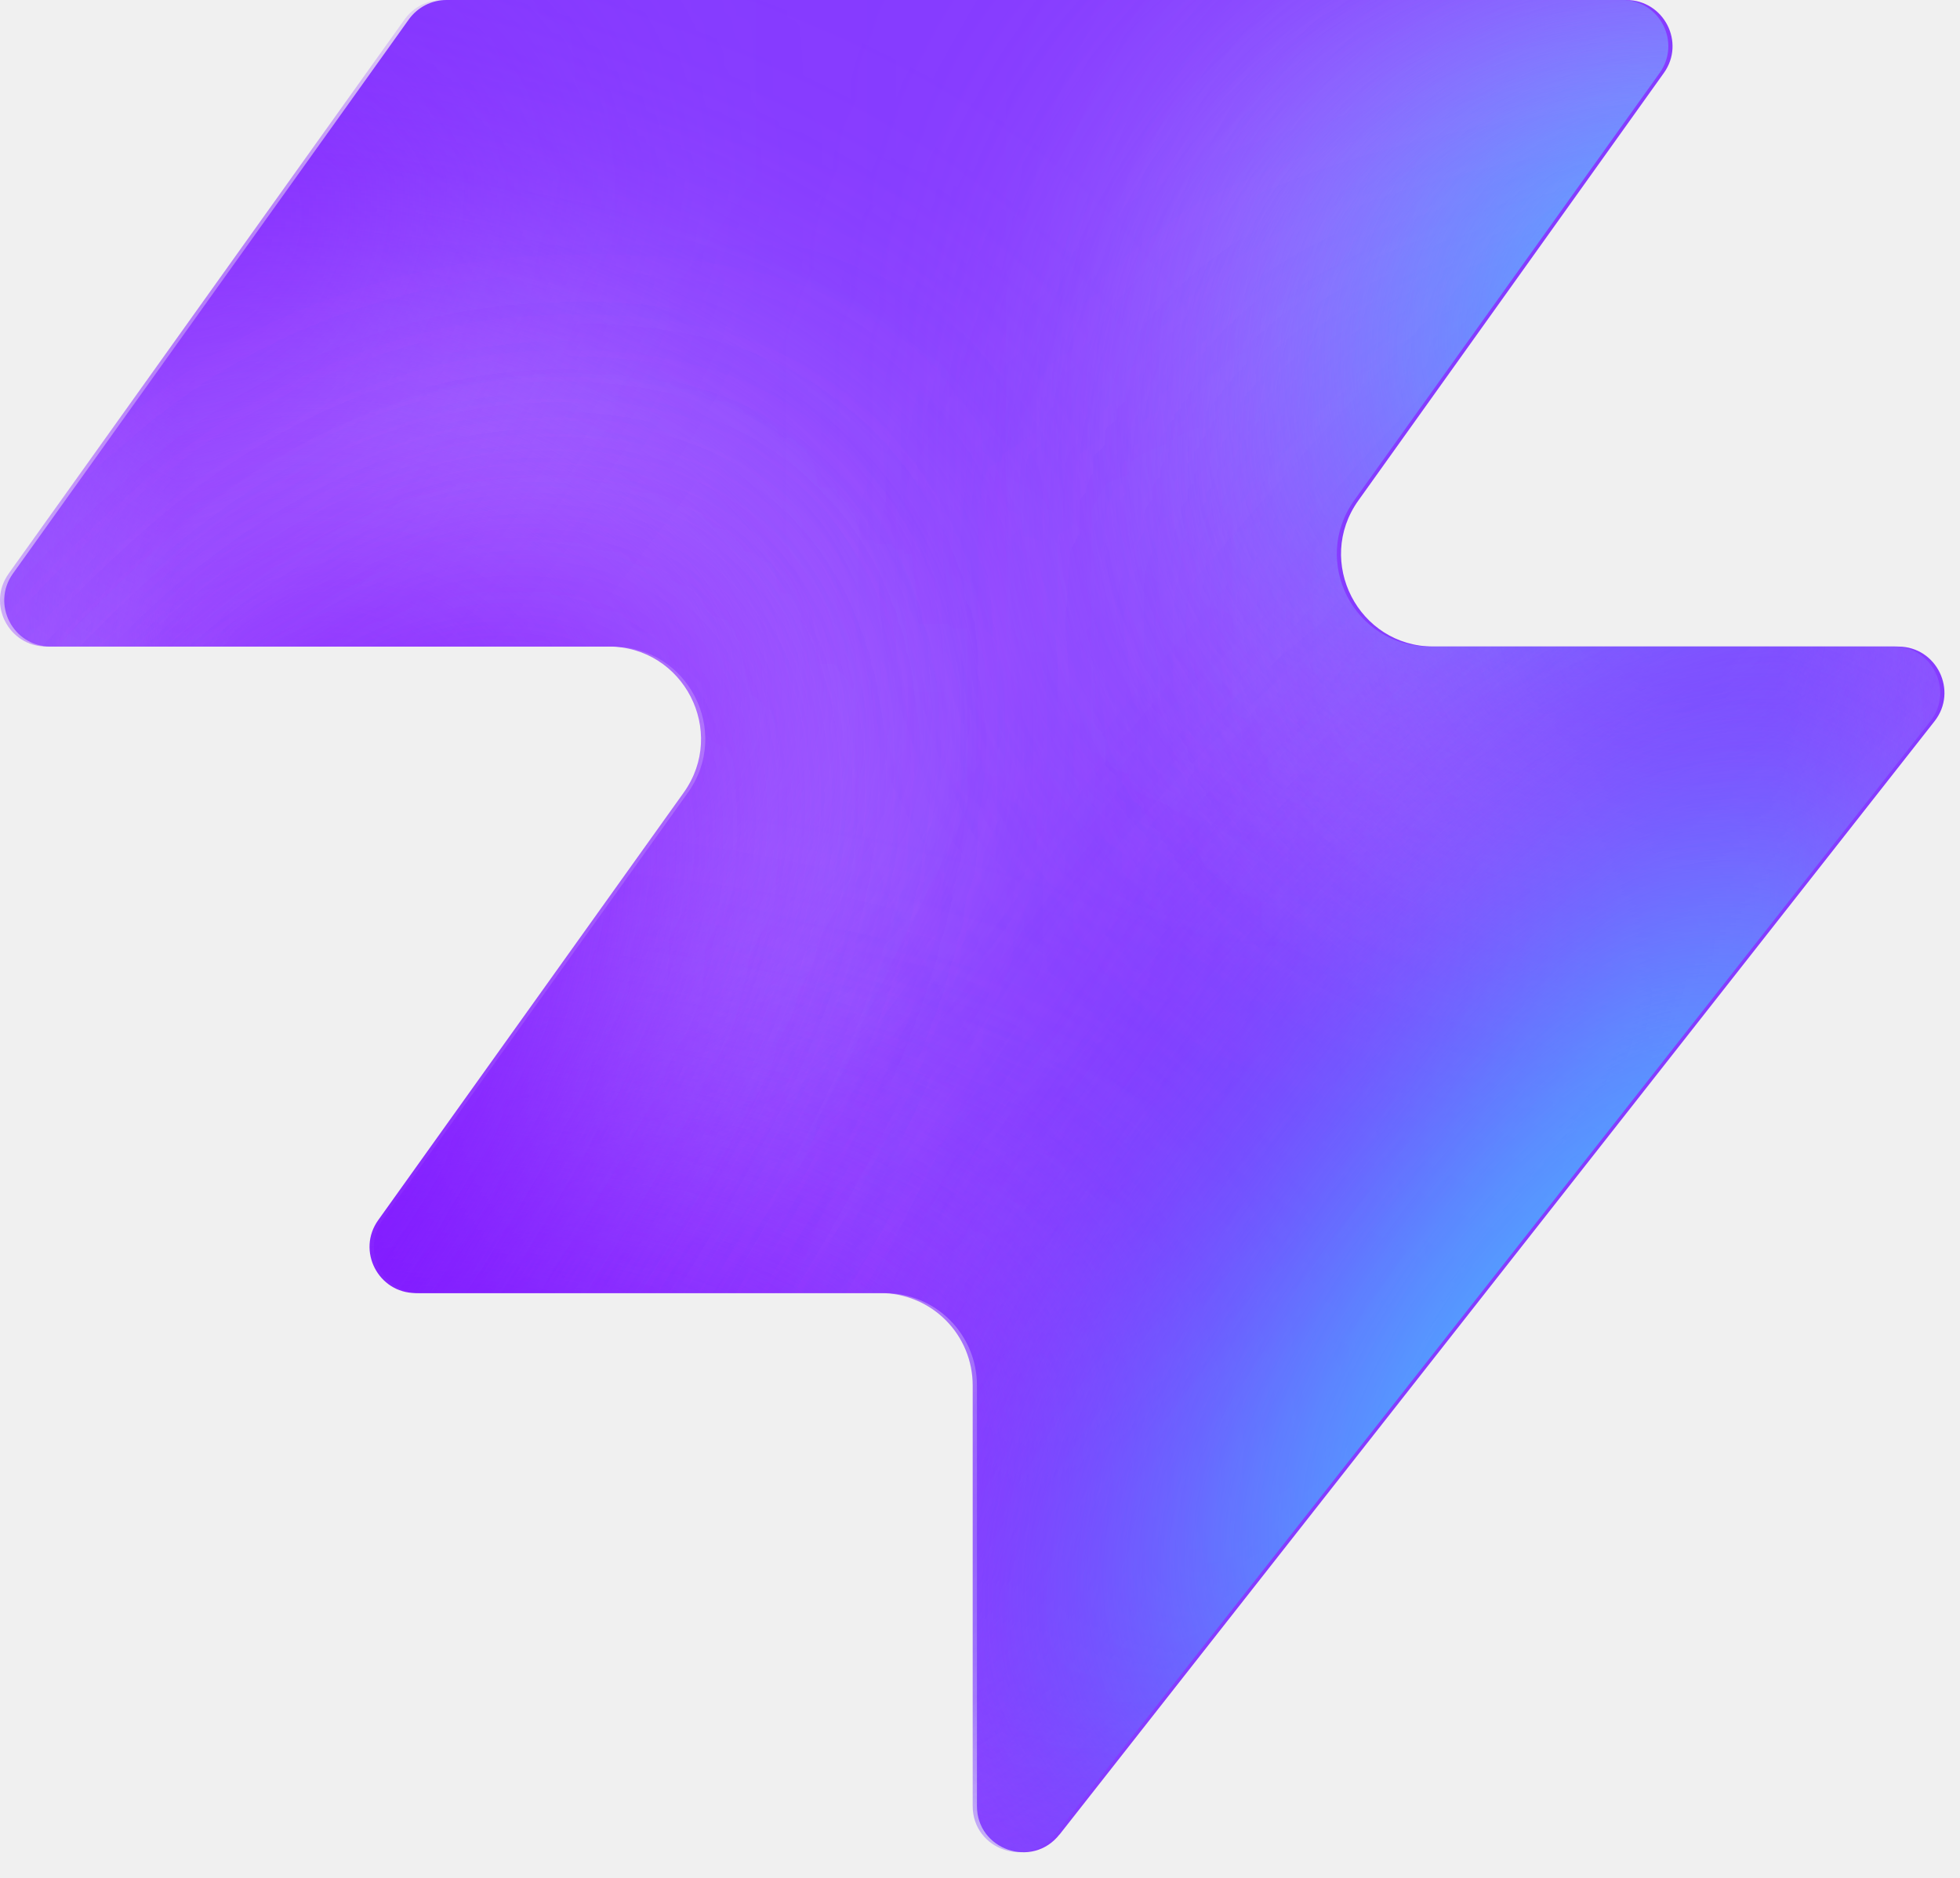
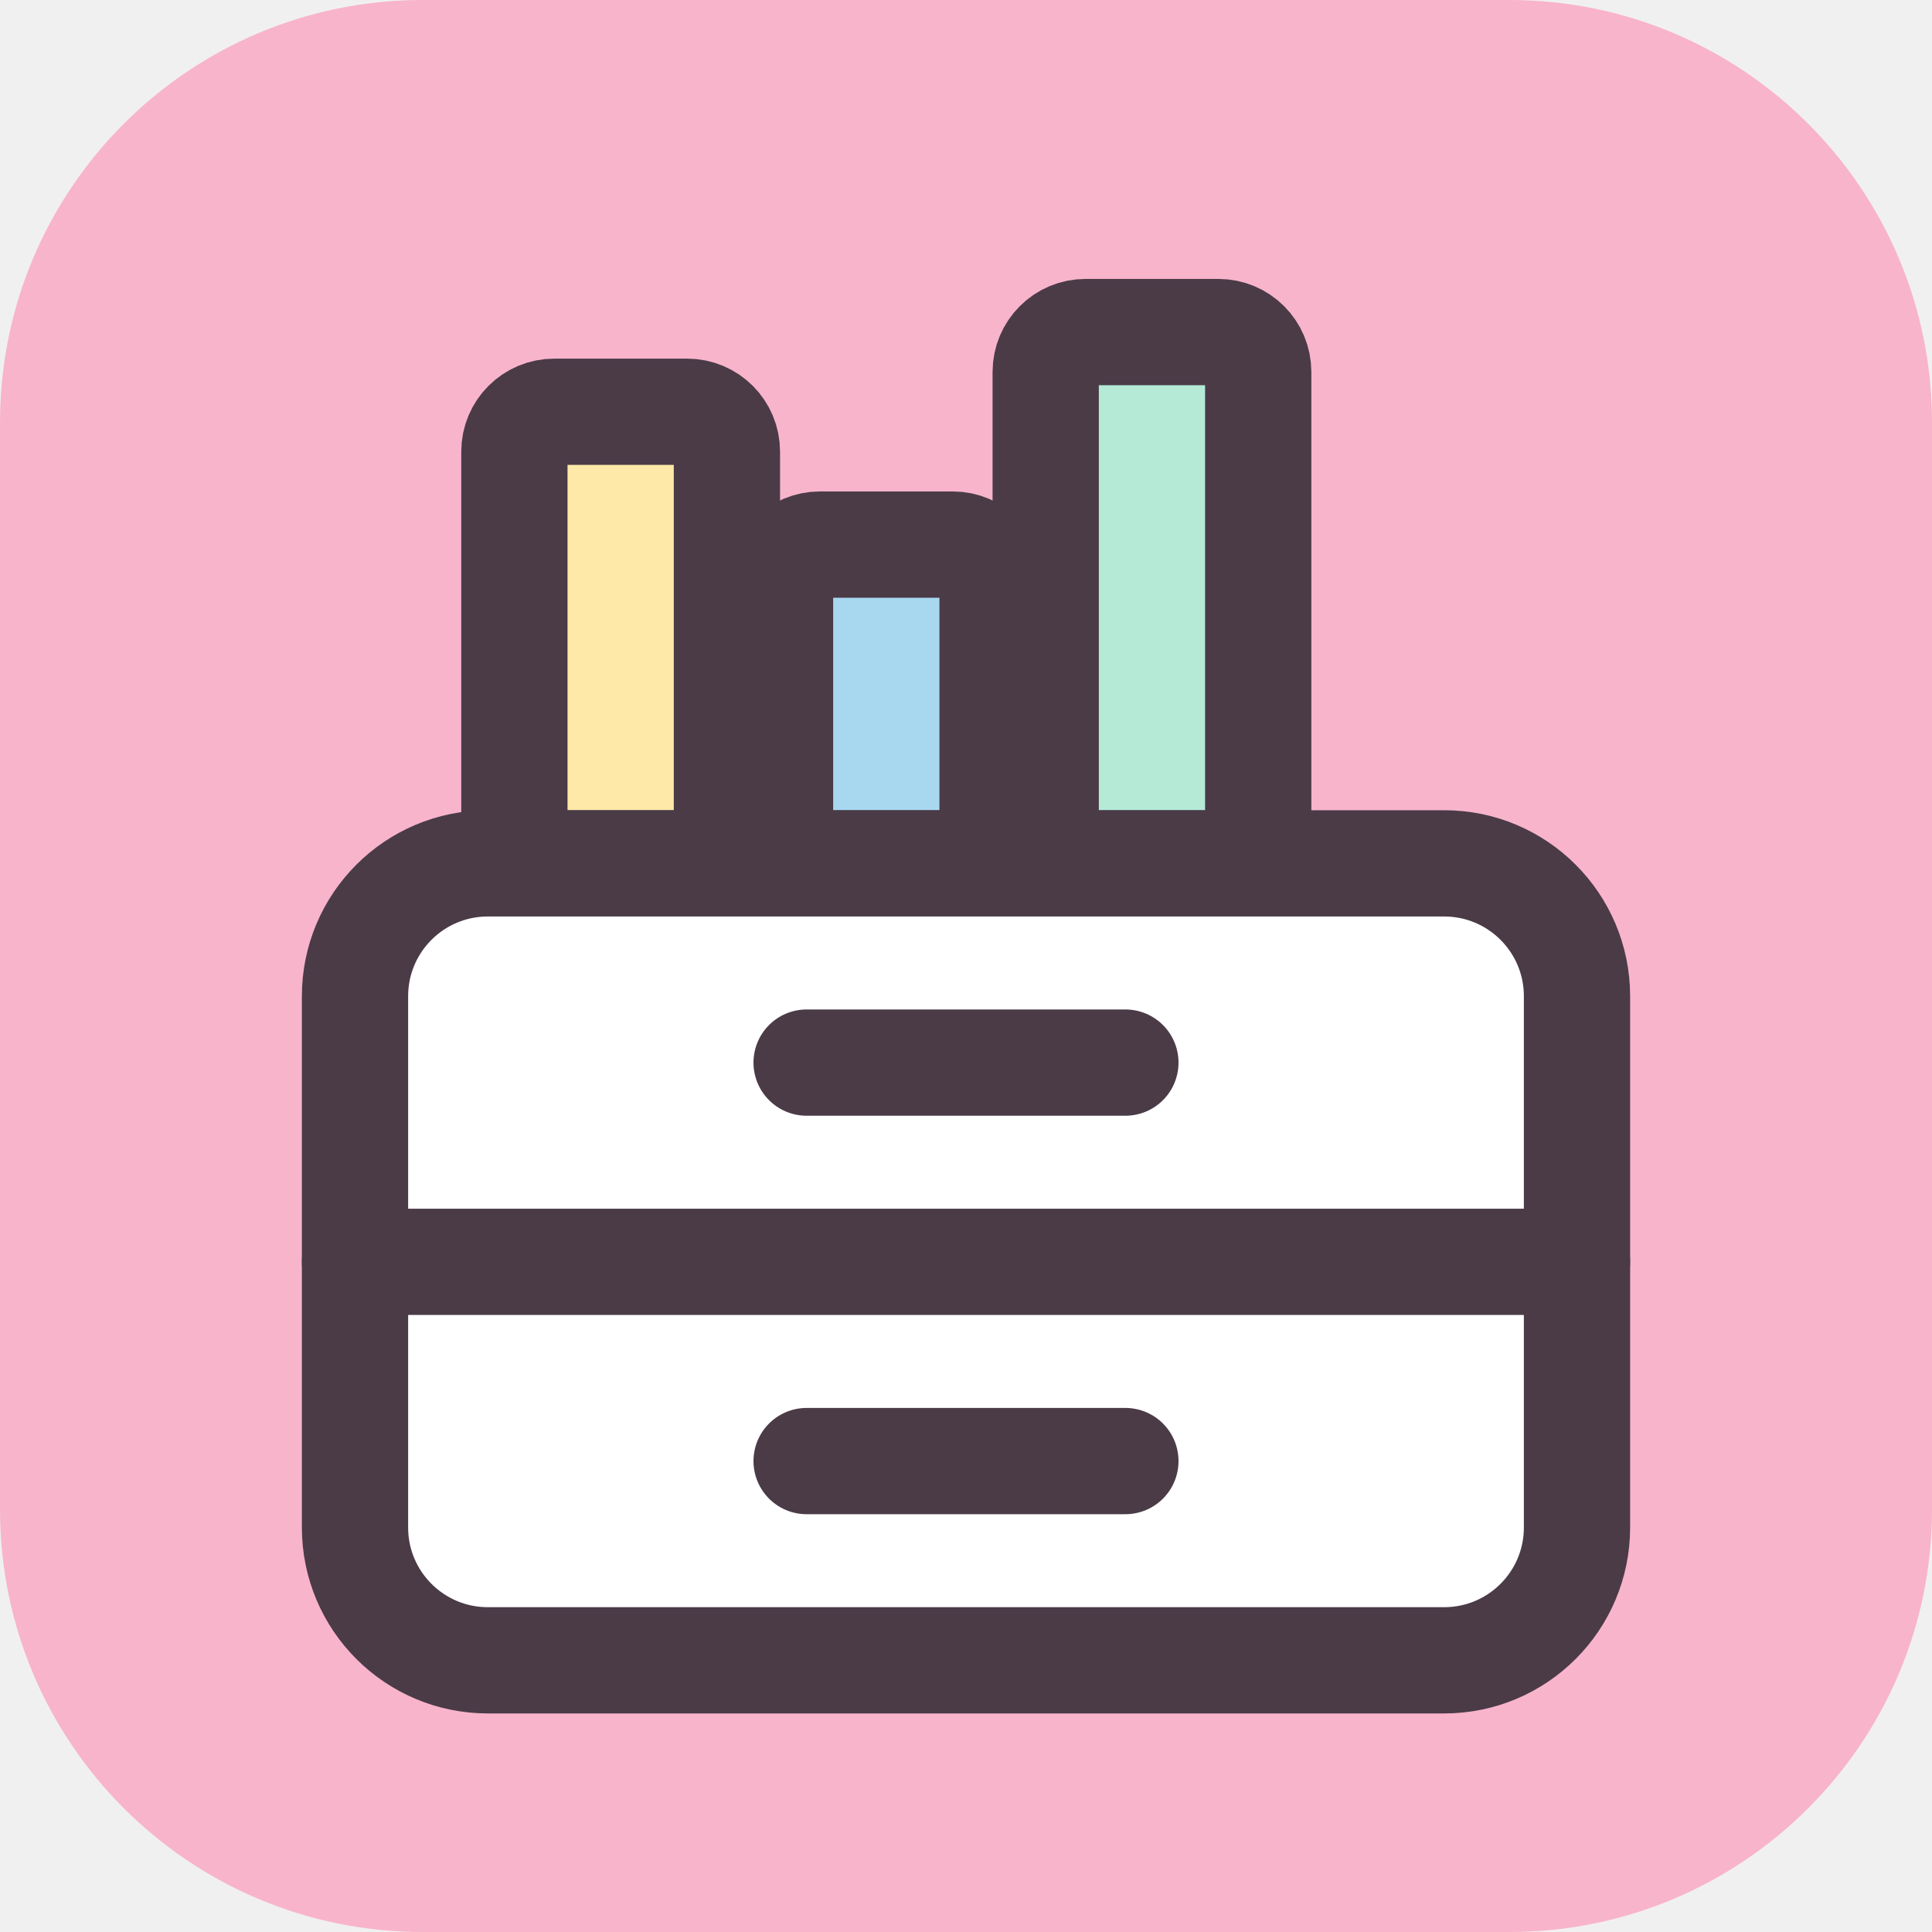
- <svg xmlns="http://www.w3.org/2000/svg" width="48" height="46" fill="none" viewBox="0 0 48 46">
-   <path fill="#863bff" d="M25.946 44.938c-.664.845-2.021.375-2.021-.698V33.937a2.26 2.26 0 0 0-2.262-2.262H10.287c-.92 0-1.456-1.04-.92-1.788l7.48-10.471c1.07-1.497 0-3.578-1.842-3.578H1.237c-.92 0-1.456-1.04-.92-1.788L10.013.474c.214-.297.556-.474.92-.474h28.894c.92 0 1.456 1.04.92 1.788l-7.48 10.471c-1.07 1.498 0 3.579 1.842 3.579h11.377c.943 0 1.473 1.088.89 1.83L25.947 44.94z" style="fill:#863bff;fill:color(display-p3 .525 .23 1);fill-opacity:1" />
-   <mask id="a" width="48" height="46" x="0" y="0" maskUnits="userSpaceOnUse" style="mask-type:alpha">
-     <path fill="#000" d="M25.842 44.938c-.664.844-2.021.375-2.021-.698V33.937a2.26 2.26 0 0 0-2.262-2.262H10.183c-.92 0-1.456-1.04-.92-1.788l7.48-10.471c1.07-1.498 0-3.579-1.842-3.579H1.133c-.92 0-1.456-1.04-.92-1.787L9.91.473c.214-.297.556-.474.92-.474h28.894c.92 0 1.456 1.04.92 1.788l-7.48 10.471c-1.07 1.498 0 3.578 1.842 3.578h11.377c.943 0 1.473 1.088.89 1.832L25.843 44.94z" style="fill:#000;fill-opacity:1" />
-   </mask>
-   <g mask="url(#a)">
-     <g filter="url(#b)">
-       <ellipse cx="5.508" cy="14.704" fill="#ede6ff" rx="5.508" ry="14.704" style="fill:#ede6ff;fill:color(display-p3 .927 .903 1);fill-opacity:1" transform="matrix(.00324 1 1 -.00324 -4.47 31.516)" />
-     </g>
-     <g filter="url(#c)">
-       <ellipse cx="10.399" cy="29.851" fill="#ede6ff" rx="10.399" ry="29.851" style="fill:#ede6ff;fill:color(display-p3 .927 .903 1);fill-opacity:1" transform="matrix(.00324 1 1 -.00324 -39.328 7.883)" />
-     </g>
-     <g filter="url(#d)">
-       <ellipse cx="5.508" cy="30.487" fill="#7e14ff" rx="5.508" ry="30.487" style="fill:#7e14ff;fill:color(display-p3 .492 .077 1);fill-opacity:1" transform="rotate(89.814 -25.913 -14.639)scale(1 -1)" />
-     </g>
-     <g filter="url(#e)">
-       <ellipse cx="5.508" cy="30.599" fill="#7e14ff" rx="5.508" ry="30.599" style="fill:#7e14ff;fill:color(display-p3 .492 .077 1);fill-opacity:1" transform="rotate(89.814 -32.644 -3.334)scale(1 -1)" />
-     </g>
-     <g filter="url(#f)">
-       <ellipse cx="5.508" cy="30.599" fill="#7e14ff" rx="5.508" ry="30.599" style="fill:#7e14ff;fill:color(display-p3 .492 .077 1);fill-opacity:1" transform="matrix(.00324 1 1 -.00324 -34.34 30.47)" />
-     </g>
-     <g filter="url(#g)">
-       <ellipse cx="14.072" cy="22.078" fill="#ede6ff" rx="14.072" ry="22.078" style="fill:#ede6ff;fill:color(display-p3 .927 .903 1);fill-opacity:1" transform="rotate(93.35 24.506 48.493)scale(-1 1)" />
-     </g>
-     <g filter="url(#h)">
-       <ellipse cx="3.47" cy="21.501" fill="#7e14ff" rx="3.47" ry="21.501" style="fill:#7e14ff;fill:color(display-p3 .492 .077 1);fill-opacity:1" transform="rotate(89.009 28.708 47.59)scale(-1 1)" />
-     </g>
-     <g filter="url(#i)">
-       <ellipse cx="3.47" cy="21.501" fill="#7e14ff" rx="3.47" ry="21.501" style="fill:#7e14ff;fill:color(display-p3 .492 .077 1);fill-opacity:1" transform="rotate(89.009 28.708 47.59)scale(-1 1)" />
-     </g>
-     <g filter="url(#j)">
-       <ellipse cx=".387" cy="8.972" fill="#7e14ff" rx="4.407" ry="29.108" style="fill:#7e14ff;fill:color(display-p3 .492 .077 1);fill-opacity:1" transform="rotate(39.51 .387 8.972)" />
-     </g>
-     <g filter="url(#k)">
-       <ellipse cx="47.523" cy="-6.092" fill="#7e14ff" rx="4.407" ry="29.108" style="fill:#7e14ff;fill:color(display-p3 .492 .077 1);fill-opacity:1" transform="rotate(37.892 47.523 -6.092)" />
-     </g>
-     <g filter="url(#l)">
-       <ellipse cx="41.412" cy="6.333" fill="#47bfff" rx="5.971" ry="9.665" style="fill:#47bfff;fill:color(display-p3 .28 .748 1);fill-opacity:1" transform="rotate(37.892 41.412 6.333)" />
-     </g>
-     <g filter="url(#m)">
-       <ellipse cx="-1.879" cy="38.332" fill="#7e14ff" rx="4.407" ry="29.108" style="fill:#7e14ff;fill:color(display-p3 .492 .077 1);fill-opacity:1" transform="rotate(37.892 -1.88 38.332)" />
-     </g>
-     <g filter="url(#n)">
-       <ellipse cx="-1.879" cy="38.332" fill="#7e14ff" rx="4.407" ry="29.108" style="fill:#7e14ff;fill:color(display-p3 .492 .077 1);fill-opacity:1" transform="rotate(37.892 -1.88 38.332)" />
-     </g>
-     <g filter="url(#o)">
-       <ellipse cx="35.651" cy="29.907" fill="#7e14ff" rx="4.407" ry="29.108" style="fill:#7e14ff;fill:color(display-p3 .492 .077 1);fill-opacity:1" transform="rotate(37.892 35.651 29.907)" />
-     </g>
-     <g filter="url(#p)">
-       <ellipse cx="38.418" cy="32.4" fill="#47bfff" rx="5.971" ry="15.297" style="fill:#47bfff;fill:color(display-p3 .28 .748 1);fill-opacity:1" transform="rotate(37.892 38.418 32.4)" />
-     </g>
+ <svg xmlns="http://www.w3.org/2000/svg" viewBox="0 0 64 64" width="64" height="64">
+   <rect width="64" height="64" rx="14" fill="#f8b4cb" />
+   <g transform="translate(32 33) scale(0.88) translate(-32 -31)" stroke="#4a3b47" stroke-width="4" stroke-linecap="round" stroke-linejoin="round">
+     <rect x="15" y="9" width="8" height="17" rx="1.5" fill="#ffe9a8" />
+     <rect x="25" y="14" width="8" height="12" rx="1.5" fill="#a8d8f0" />
+     <rect x="35" y="6" width="8" height="20" rx="1.5" fill="#b5ead7" />
+     <rect x="9" y="26" width="46" height="30" rx="5" fill="#ffffff" />
+     <line x1="9" y1="41" x2="55" y2="41" />
+     <line x1="26" y1="33.5" x2="38" y2="33.5" />
+     <line x1="26" y1="48.5" x2="38" y2="48.5" />
  </g>
-   <defs>
-     <filter id="b" width="60.045" height="41.654" x="-19.77" y="16.149" color-interpolation-filters="sRGB" filterUnits="userSpaceOnUse">
-       <feFlood flood-opacity="0" result="BackgroundImageFix" />
-       <feBlend in="SourceGraphic" in2="BackgroundImageFix" result="shape" />
-       <feGaussianBlur result="effect1_foregroundBlur_2002_17158" stdDeviation="7.659" />
-     </filter>
-     <filter id="c" width="90.34" height="51.437" x="-54.613" y="-7.533" color-interpolation-filters="sRGB" filterUnits="userSpaceOnUse">
-       <feFlood flood-opacity="0" result="BackgroundImageFix" />
-       <feBlend in="SourceGraphic" in2="BackgroundImageFix" result="shape" />
-       <feGaussianBlur result="effect1_foregroundBlur_2002_17158" stdDeviation="7.659" />
-     </filter>
-     <filter id="d" width="79.355" height="29.4" x="-49.64" y="2.03" color-interpolation-filters="sRGB" filterUnits="userSpaceOnUse">
-       <feFlood flood-opacity="0" result="BackgroundImageFix" />
-       <feBlend in="SourceGraphic" in2="BackgroundImageFix" result="shape" />
-       <feGaussianBlur result="effect1_foregroundBlur_2002_17158" stdDeviation="4.596" />
-     </filter>
-     <filter id="e" width="79.579" height="29.4" x="-45.045" y="20.029" color-interpolation-filters="sRGB" filterUnits="userSpaceOnUse">
-       <feFlood flood-opacity="0" result="BackgroundImageFix" />
-       <feBlend in="SourceGraphic" in2="BackgroundImageFix" result="shape" />
-       <feGaussianBlur result="effect1_foregroundBlur_2002_17158" stdDeviation="4.596" />
-     </filter>
-     <filter id="f" width="79.579" height="29.4" x="-43.513" y="21.178" color-interpolation-filters="sRGB" filterUnits="userSpaceOnUse">
-       <feFlood flood-opacity="0" result="BackgroundImageFix" />
-       <feBlend in="SourceGraphic" in2="BackgroundImageFix" result="shape" />
-       <feGaussianBlur result="effect1_foregroundBlur_2002_17158" stdDeviation="4.596" />
-     </filter>
-     <filter id="g" width="74.749" height="58.852" x="15.756" y="-17.901" color-interpolation-filters="sRGB" filterUnits="userSpaceOnUse">
-       <feFlood flood-opacity="0" result="BackgroundImageFix" />
-       <feBlend in="SourceGraphic" in2="BackgroundImageFix" result="shape" />
-       <feGaussianBlur result="effect1_foregroundBlur_2002_17158" stdDeviation="7.659" />
-     </filter>
-     <filter id="h" width="61.377" height="25.362" x="23.548" y="2.284" color-interpolation-filters="sRGB" filterUnits="userSpaceOnUse">
-       <feFlood flood-opacity="0" result="BackgroundImageFix" />
-       <feBlend in="SourceGraphic" in2="BackgroundImageFix" result="shape" />
-       <feGaussianBlur result="effect1_foregroundBlur_2002_17158" stdDeviation="4.596" />
-     </filter>
-     <filter id="i" width="61.377" height="25.362" x="23.548" y="2.284" color-interpolation-filters="sRGB" filterUnits="userSpaceOnUse">
-       <feFlood flood-opacity="0" result="BackgroundImageFix" />
-       <feBlend in="SourceGraphic" in2="BackgroundImageFix" result="shape" />
-       <feGaussianBlur result="effect1_foregroundBlur_2002_17158" stdDeviation="4.596" />
-     </filter>
-     <filter id="j" width="56.045" height="63.649" x="-27.636" y="-22.853" color-interpolation-filters="sRGB" filterUnits="userSpaceOnUse">
-       <feFlood flood-opacity="0" result="BackgroundImageFix" />
-       <feBlend in="SourceGraphic" in2="BackgroundImageFix" result="shape" />
-       <feGaussianBlur result="effect1_foregroundBlur_2002_17158" stdDeviation="4.596" />
-     </filter>
-     <filter id="k" width="54.814" height="64.646" x="20.116" y="-38.415" color-interpolation-filters="sRGB" filterUnits="userSpaceOnUse">
-       <feFlood flood-opacity="0" result="BackgroundImageFix" />
-       <feBlend in="SourceGraphic" in2="BackgroundImageFix" result="shape" />
-       <feGaussianBlur result="effect1_foregroundBlur_2002_17158" stdDeviation="4.596" />
-     </filter>
-     <filter id="l" width="33.541" height="35.313" x="24.641" y="-11.323" color-interpolation-filters="sRGB" filterUnits="userSpaceOnUse">
-       <feFlood flood-opacity="0" result="BackgroundImageFix" />
-       <feBlend in="SourceGraphic" in2="BackgroundImageFix" result="shape" />
-       <feGaussianBlur result="effect1_foregroundBlur_2002_17158" stdDeviation="4.596" />
-     </filter>
-     <filter id="m" width="54.814" height="64.646" x="-29.286" y="6.009" color-interpolation-filters="sRGB" filterUnits="userSpaceOnUse">
-       <feFlood flood-opacity="0" result="BackgroundImageFix" />
-       <feBlend in="SourceGraphic" in2="BackgroundImageFix" result="shape" />
-       <feGaussianBlur result="effect1_foregroundBlur_2002_17158" stdDeviation="4.596" />
-     </filter>
-     <filter id="n" width="54.814" height="64.646" x="-29.286" y="6.009" color-interpolation-filters="sRGB" filterUnits="userSpaceOnUse">
-       <feFlood flood-opacity="0" result="BackgroundImageFix" />
-       <feBlend in="SourceGraphic" in2="BackgroundImageFix" result="shape" />
-       <feGaussianBlur result="effect1_foregroundBlur_2002_17158" stdDeviation="4.596" />
-     </filter>
-     <filter id="o" width="54.814" height="64.646" x="8.244" y="-2.416" color-interpolation-filters="sRGB" filterUnits="userSpaceOnUse">
-       <feFlood flood-opacity="0" result="BackgroundImageFix" />
-       <feBlend in="SourceGraphic" in2="BackgroundImageFix" result="shape" />
-       <feGaussianBlur result="effect1_foregroundBlur_2002_17158" stdDeviation="4.596" />
-     </filter>
-     <filter id="p" width="39.409" height="43.623" x="18.713" y="10.588" color-interpolation-filters="sRGB" filterUnits="userSpaceOnUse">
-       <feFlood flood-opacity="0" result="BackgroundImageFix" />
-       <feBlend in="SourceGraphic" in2="BackgroundImageFix" result="shape" />
-       <feGaussianBlur result="effect1_foregroundBlur_2002_17158" stdDeviation="4.596" />
-     </filter>
-   </defs>
</svg>
